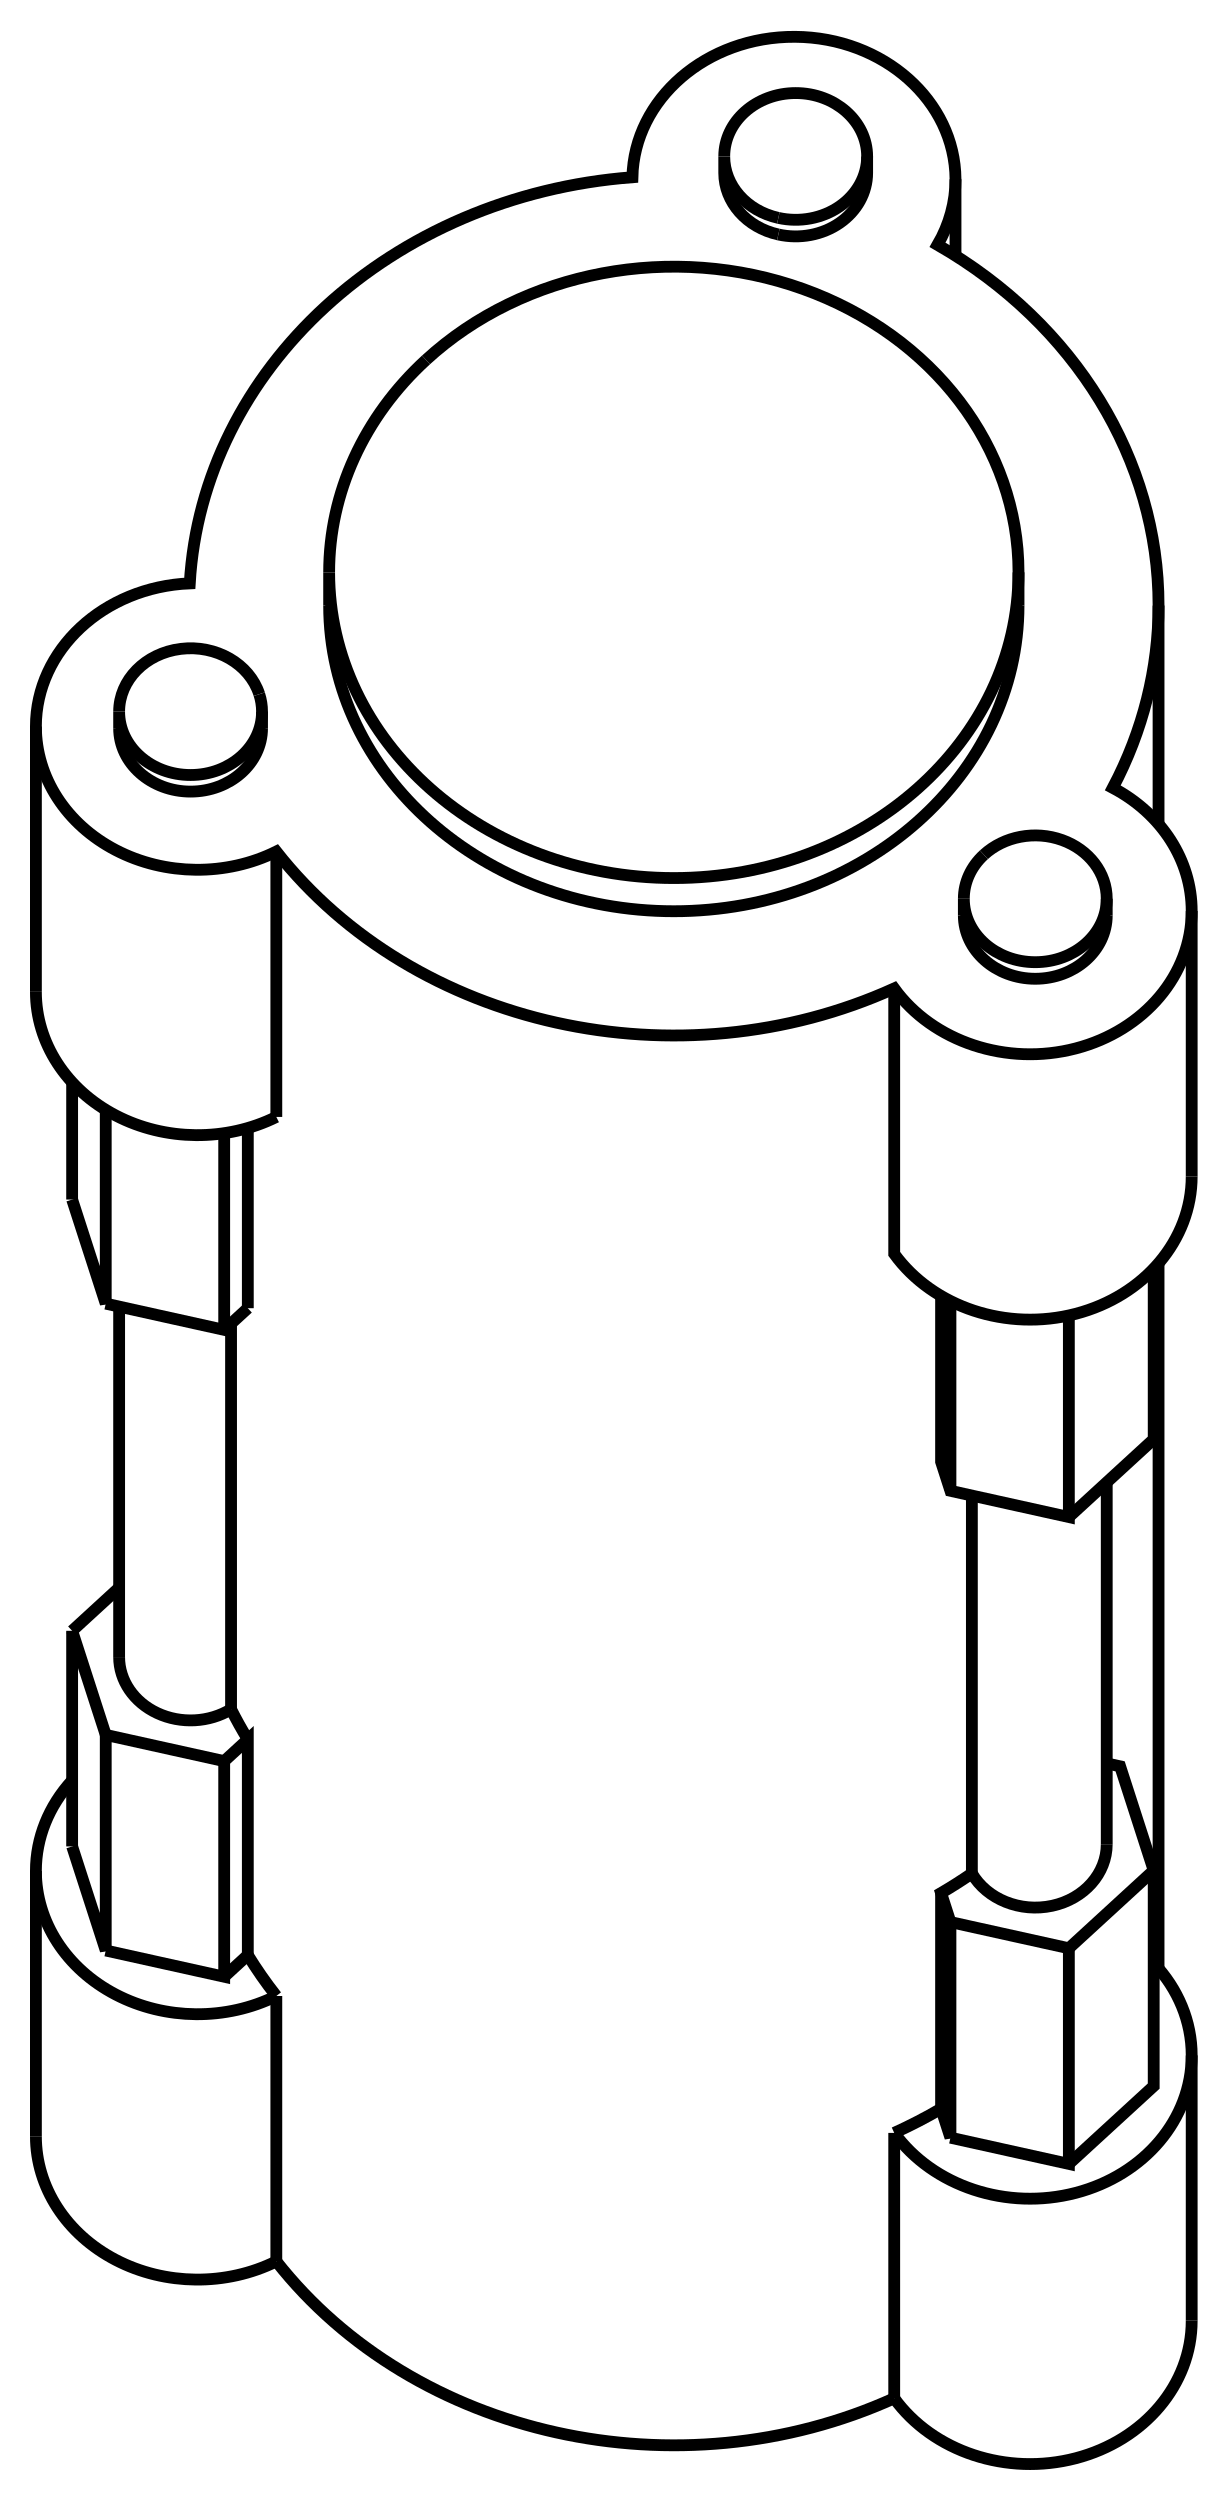
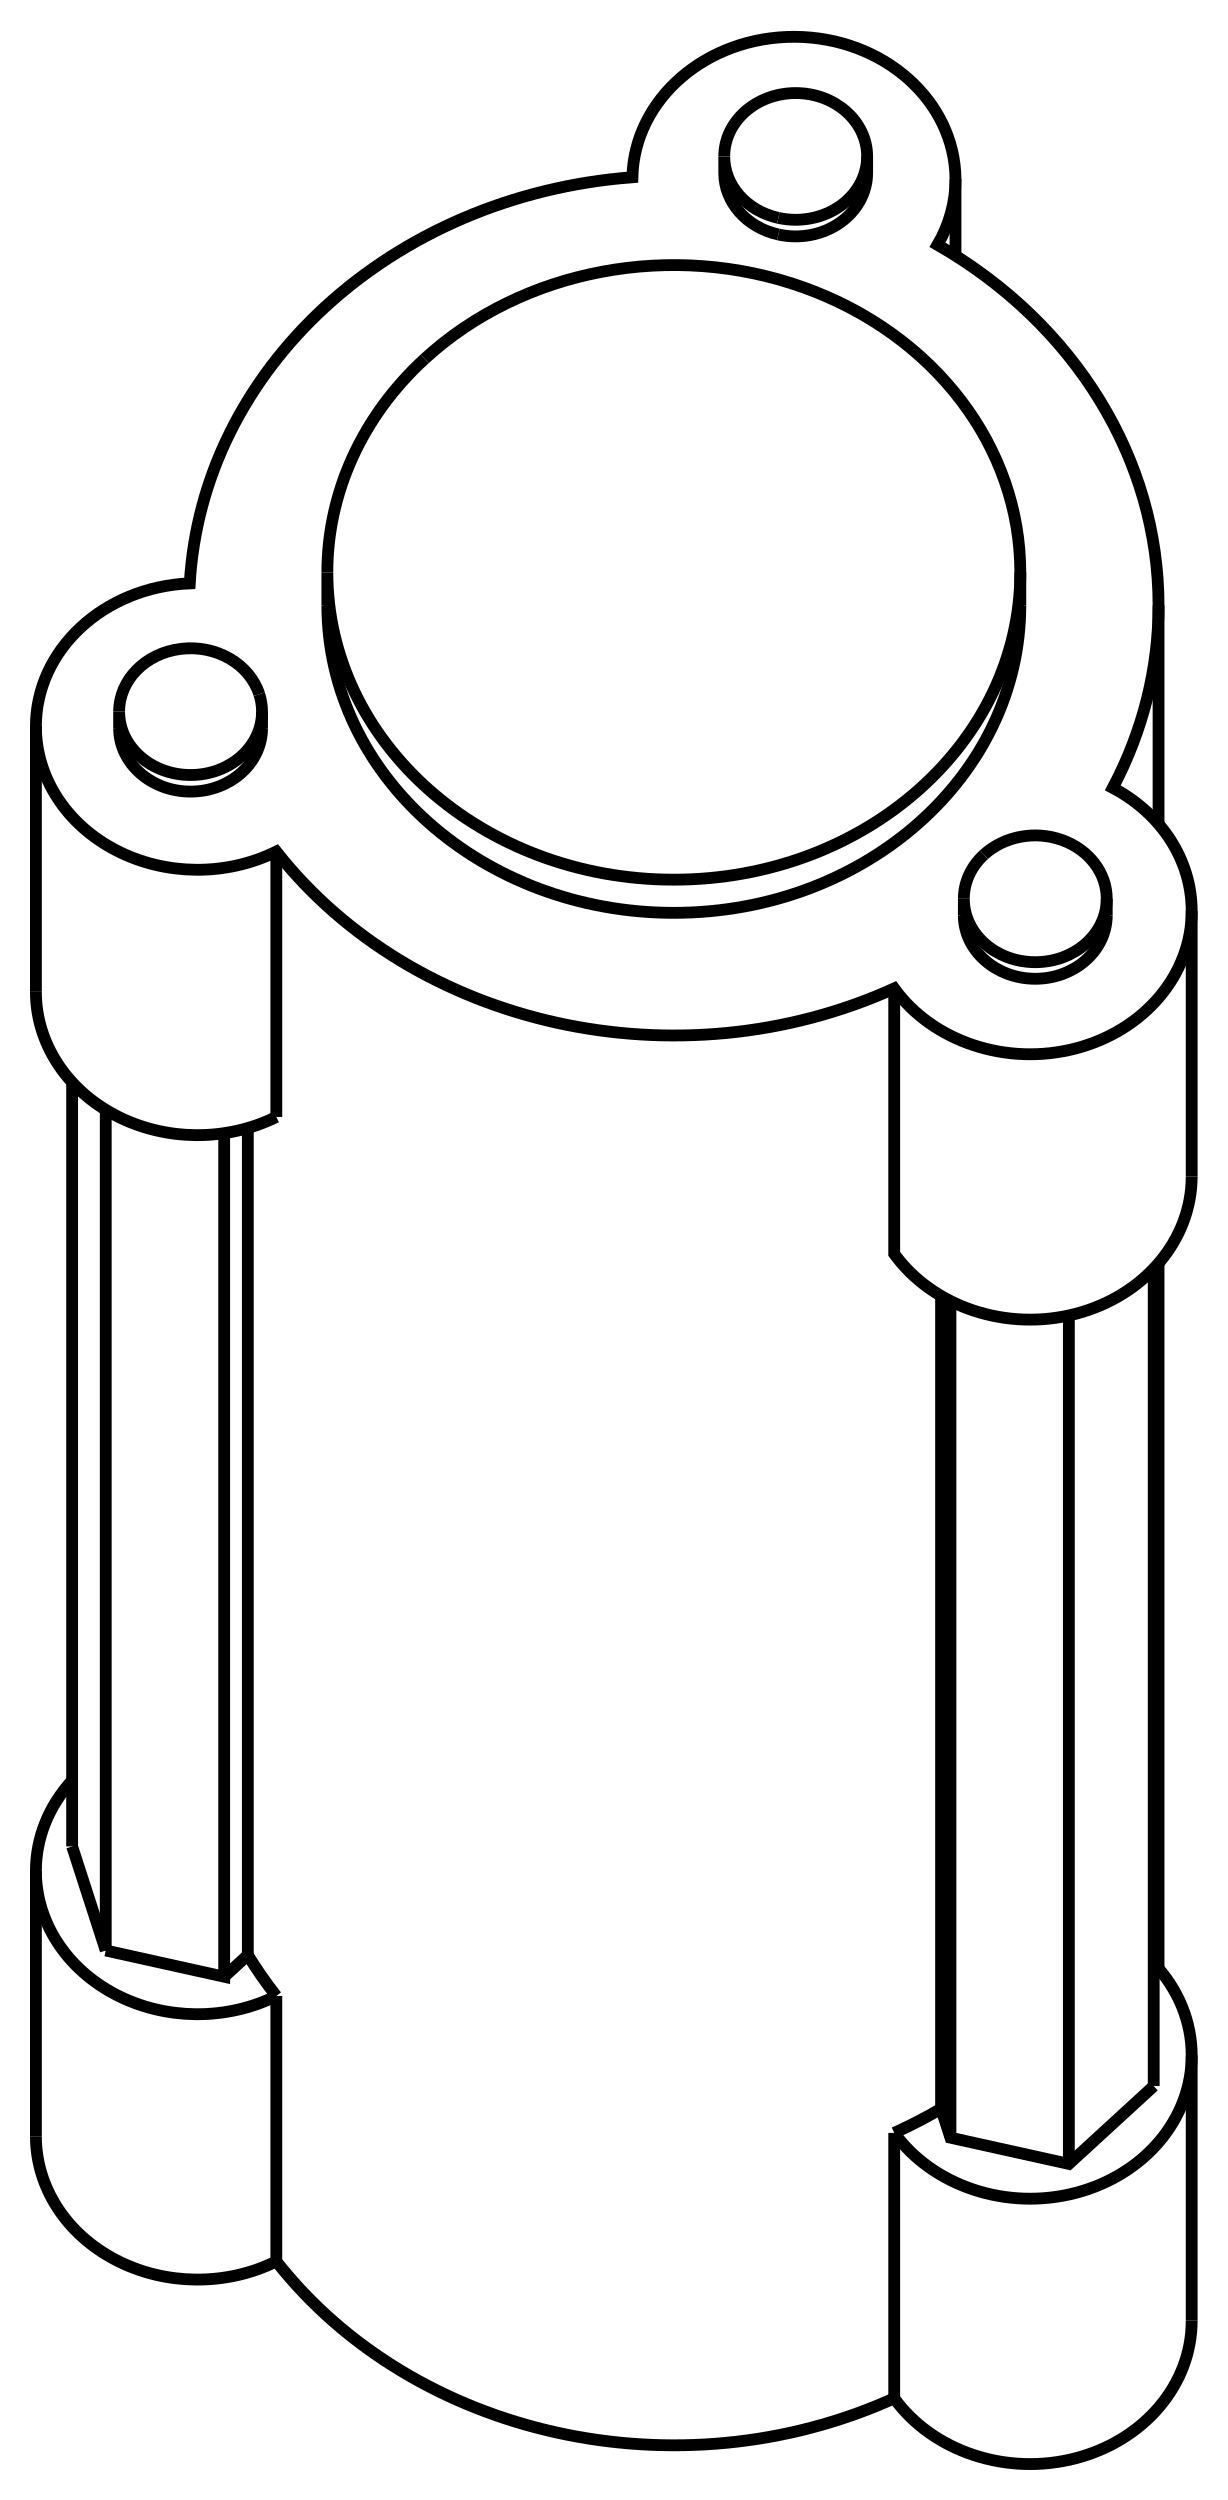
<svg xmlns="http://www.w3.org/2000/svg" version="1.1" viewBox="-20.493 -37.746 34.19 69.628" fill="none" stroke="black" stroke-width="0.6%" vector-effect="non-scaling-stroke">
  <path d="M -15.208 -21.499 A 13.5 11.973 0 0 1 -2.88 -32.81 A 4.5 3.991 0 0 1 6.119 -32.755 A 4.5 3.991 0 0 1 5.619 -30.927 A 13.5 11.973 0 0 1 11.774 -20.881 A 13.5 11.973 0 0 1 10.5 -15.803 A 4.5 3.991 0 0 1 12.697 -12.375 A 4.5 3.991 0 0 1 4.412 -10.216 A 13.5 11.973 0 0 1 -12.797 -14.029 A 4.5 3.991 0 0 1 -19.493 -17.513 A 4.5 3.991 0 0 1 -15.208 -21.499 Z" />
  <path d="M 10.331 -12.251 A 1.99 1.765 0 0 1 6.351 -12.251" />
  <path d="M -13.195 -17.464 A 1.99 1.765 0 0 1 -17.175 -17.464" />
-   <path d="M 7.874 -20.881 A 9.6 8.514 0 0 1 -11.326 -20.881" />
+   <path d="M 7.924 -20.881 A 9.65 8.559 0 0 1 -11.376 -20.881" />
  <path d="M 1.185 -31.215 A 1.99 1.765 0 0 1 -0.322 -32.927" />
  <path d="M 3.658 -32.927 A 1.99 1.765 0 0 1 1.185 -31.215" />
  <path d="M -19.493 21.752 A 4.5 3.991 180 0 0 -12.797 25.236" />
  <path d="M 4.412 29.049 A 4.5 3.991 180 0 0 12.697 26.89" />
  <path d="M 4.412 29.049 A 13.5 11.973 0 0 1 -12.797 25.236" />
  <path d="M -12.797 17.845 A 4.5 3.991 0 0 1 -19.493 14.361 A 4.5 3.991 0 0 1 -18.484 11.843" />
  <path d="M -12.797 17.845 L -12.797 25.236" />
  <path d="M -12.797 17.845 A 13.5 11.973 0 0 1 -13.591 16.705" />
  <path d="M -14.249 17.309 L -13.591 16.705" />
-   <path d="M -17.548 16.578 L -14.249 17.309 L -14.249 11.304 L -13.591 10.699 L -13.591 16.705" />
-   <path d="M -18.484 13.679 L -17.548 16.578 L -17.548 10.573 L -14.249 11.304" />
-   <path d="M -18.484 7.674 L -17.548 10.573" />
-   <path d="M -17.175 6.473 L -18.484 7.674" />
-   <path d="M -14.058 9.859 A 1.99 1.765 0 0 1 -17.175 8.405" />
-   <path d="M -13.591 10.699 A 13.5 11.973 0 0 1 -14.058 9.859" />
-   <path d="M -14.058 -0.882 L -14.058 9.859" />
-   <path d="M -18.484 -4.337 L -17.548 -1.438 L -17.548 -6.836" />
-   <path d="M -14.249 -0.707 L -13.591 -1.311" />
-   <path d="M -17.548 -1.438 L -14.249 -0.707 L -14.249 -6.185" />
+   <path d="M -17.548 16.578 L -14.249 17.309 L -14.249 -6.185" />
+   <path d="M -18.484 13.679 L -17.548 16.578" />
  <path d="M -19.493 -10.122 A 4.5 3.991 180 0 0 -12.797 -6.638" />
  <path d="M -12.797 -14.029 L -12.797 -6.638" />
  <path d="M 4.412 -10.216 L 4.412 -2.825 A 4.5 3.991 180 0 0 12.697 -4.984" />
-   <path d="M -13.591 -6.329 L -13.591 -1.311" />
-   <path d="M 5.717 -1.653 L 5.717 2.967 L 5.978 3.775 L 9.276 4.506 L 9.276 -1.109" />
-   <path d="M 6.575 3.907 L 6.575 14.431 A 13.5 11.973 0 0 1 5.717 14.977 L 5.978 15.786 L 9.276 16.516 L 11.639 14.348 L 10.704 11.449 L 10.331 11.367" />
-   <path d="M 5.717 14.977 L 5.717 20.983 L 5.978 21.791 L 5.978 15.786" />
+   <path d="M -13.591 -6.329 L -13.591 16.705" />
+   <path d="M 5.717 -1.653 L 5.717 20.983 L 5.978 21.791 L 9.276 22.522 L 11.639 20.354" />
  <path d="M 4.412 21.658 A 13.5 11.973 180 0 0 5.717 20.983" />
  <path d="M 4.412 21.658 L 4.412 29.049" />
  <path d="M 6.91 -13.94 A 1.99 1.765 0 0 1 10.331 -12.713 L 10.331 -12.251" />
  <path d="M 10.331 -12.713 A 1.99 1.765 0 0 1 6.351 -12.713 L 6.351 -12.251" />
  <path d="M 6.351 -12.713 A 1.99 1.765 0 0 1 6.91 -13.94" />
  <path d="M -13.272 -18.412 A 1.99 1.765 0 0 1 -13.195 -17.926 L -13.195 -17.464" />
  <path d="M -13.195 -17.926 A 1.99 1.765 0 0 1 -17.175 -17.926 L -17.175 -17.464" />
  <path d="M -17.175 -17.926 A 1.99 1.765 0 0 1 -13.272 -18.412" />
-   <path d="M -8.628 -27.722 A 9.6 8.514 0 0 1 7.874 -21.805 L 7.874 -20.881" />
-   <path d="M 7.874 -21.805 A 9.6 8.514 0 0 1 -11.326 -21.805 L -11.326 -20.881" />
-   <path d="M -11.326 -21.805 A 9.6 8.514 0 0 1 -8.628 -27.722" />
+   <path d="M -8.664 -27.753 A 9.65 8.559 0 0 1 7.924 -21.805 L 7.924 -20.881" />
+   <path d="M 7.924 -21.805 A 9.65 8.559 0 0 1 -11.376 -21.805 L -11.376 -20.881" />
+   <path d="M -11.376 -21.805 A 9.65 8.559 0 0 1 -8.664 -27.753" />
  <path d="M 1.185 -31.677 A 1.99 1.765 0 0 1 -0.322 -33.389 L -0.322 -32.927" />
  <path d="M -0.322 -33.389 A 1.99 1.765 0 1 1 3.658 -33.389 L 3.658 -32.927" />
  <path d="M 3.658 -33.389 A 1.99 1.765 0 0 1 1.185 -31.677" />
  <path d="M 11.639 16.929 A 4.5 3.991 0 0 1 12.697 19.499 L 12.697 26.89" />
  <path d="M 12.697 19.499 A 4.5 3.991 0 0 1 4.412 21.658" />
-   <path d="M -18.484 13.679 L -18.484 7.674" />
-   <path d="M -18.484 -4.337 L -18.484 -7.603" />
-   <path d="M 9.276 22.522 L 11.639 20.354 L 11.639 14.348" />
-   <path d="M 5.978 21.791 L 9.276 22.522 L 9.276 16.516" />
-   <path d="M 10.331 13.617 A 1.99 1.765 0 0 1 6.575 14.431" />
-   <path d="M 9.276 4.506 L 11.639 2.338 L 11.639 -2.413" />
-   <path d="M 5.978 3.775 L 5.978 -1.512" />
+   <path d="M -17.548 -6.836 L -17.548 16.578" />
+   <path d="M -18.484 -7.603 L -18.484 13.679" />
+   <path d="M 5.978 -1.512 L 5.978 21.791" />
+   <path d="M 11.639 -2.413 L 11.639 20.354" />
+   <path d="M 9.276 -1.109 L 9.276 22.522" />
  <path d="M 6.119 -32.755 L 6.119 -30.625" />
  <path d="M -19.493 14.361 L -19.493 21.752" />
-   <path d="M -17.175 -1.355 L -17.175 8.405" />
  <path d="M -19.493 -17.513 L -19.493 -10.122" />
  <path d="M 11.774 -20.881 L 11.774 -14.796" />
  <path d="M 11.774 -2.563 L 11.774 17.078" />
  <path d="M 12.697 -12.375 L 12.697 -4.984" />
-   <path d="M 10.331 3.538 L 10.331 13.617" />
</svg>
